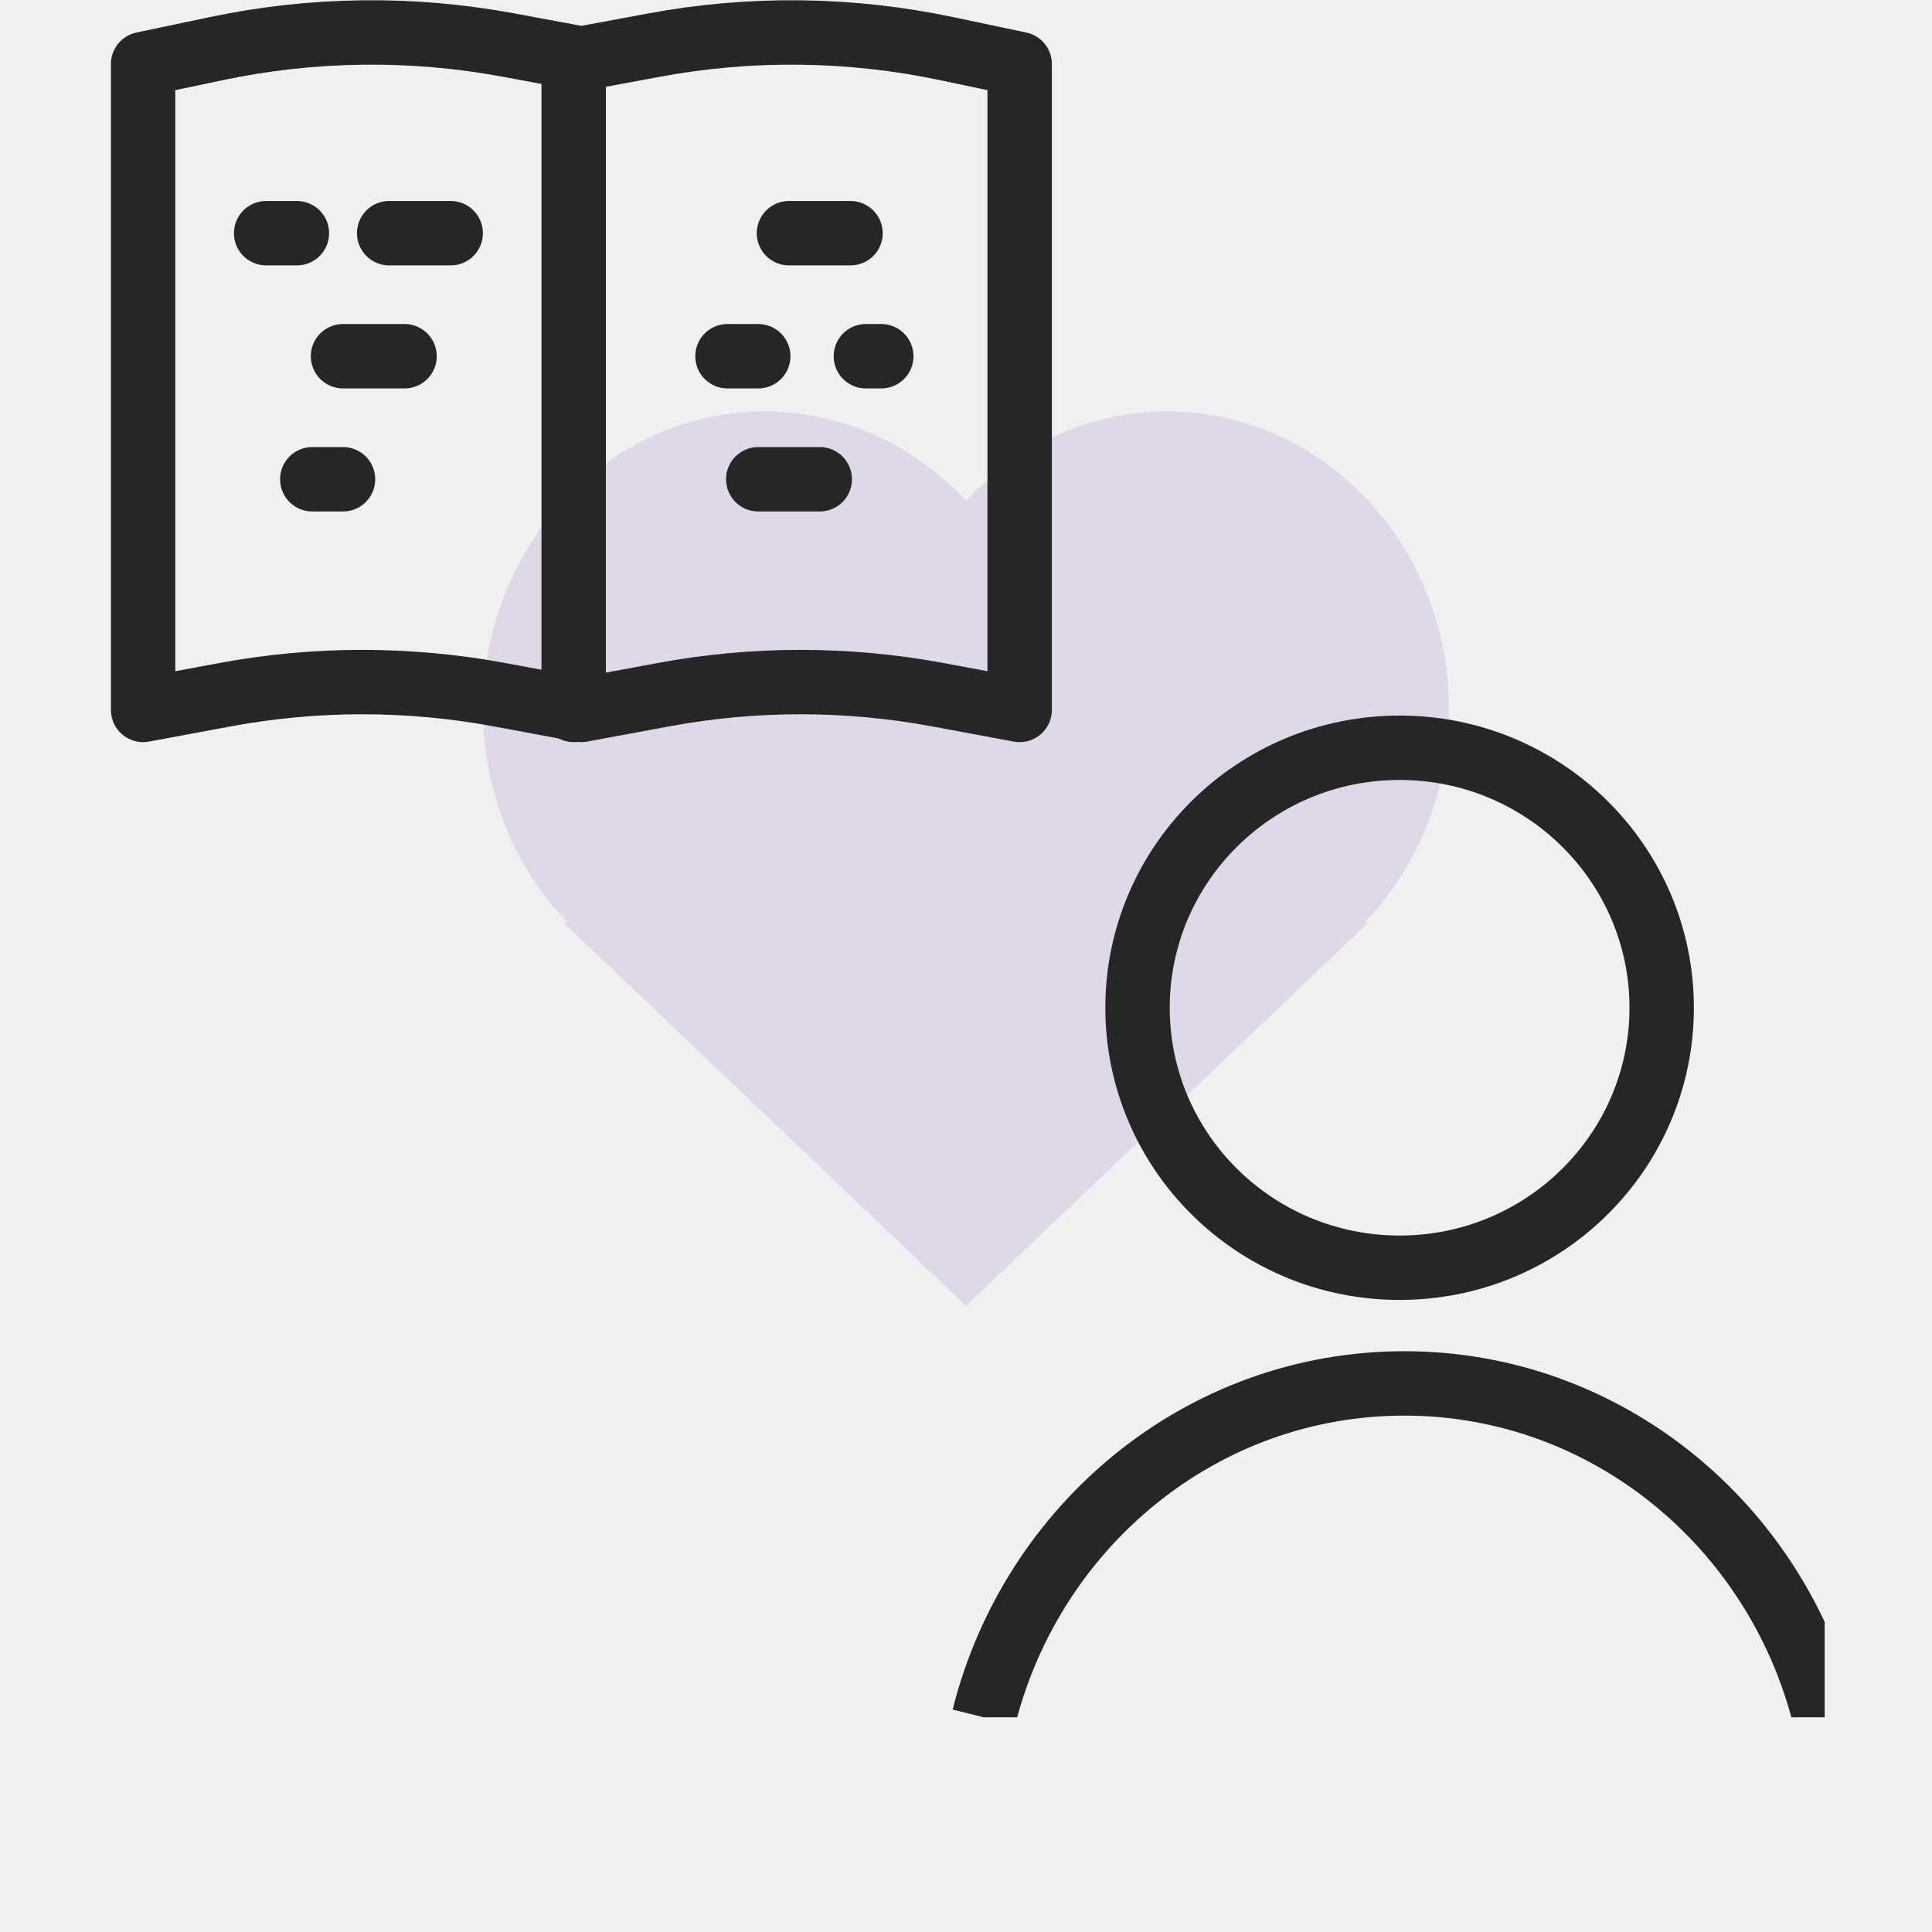
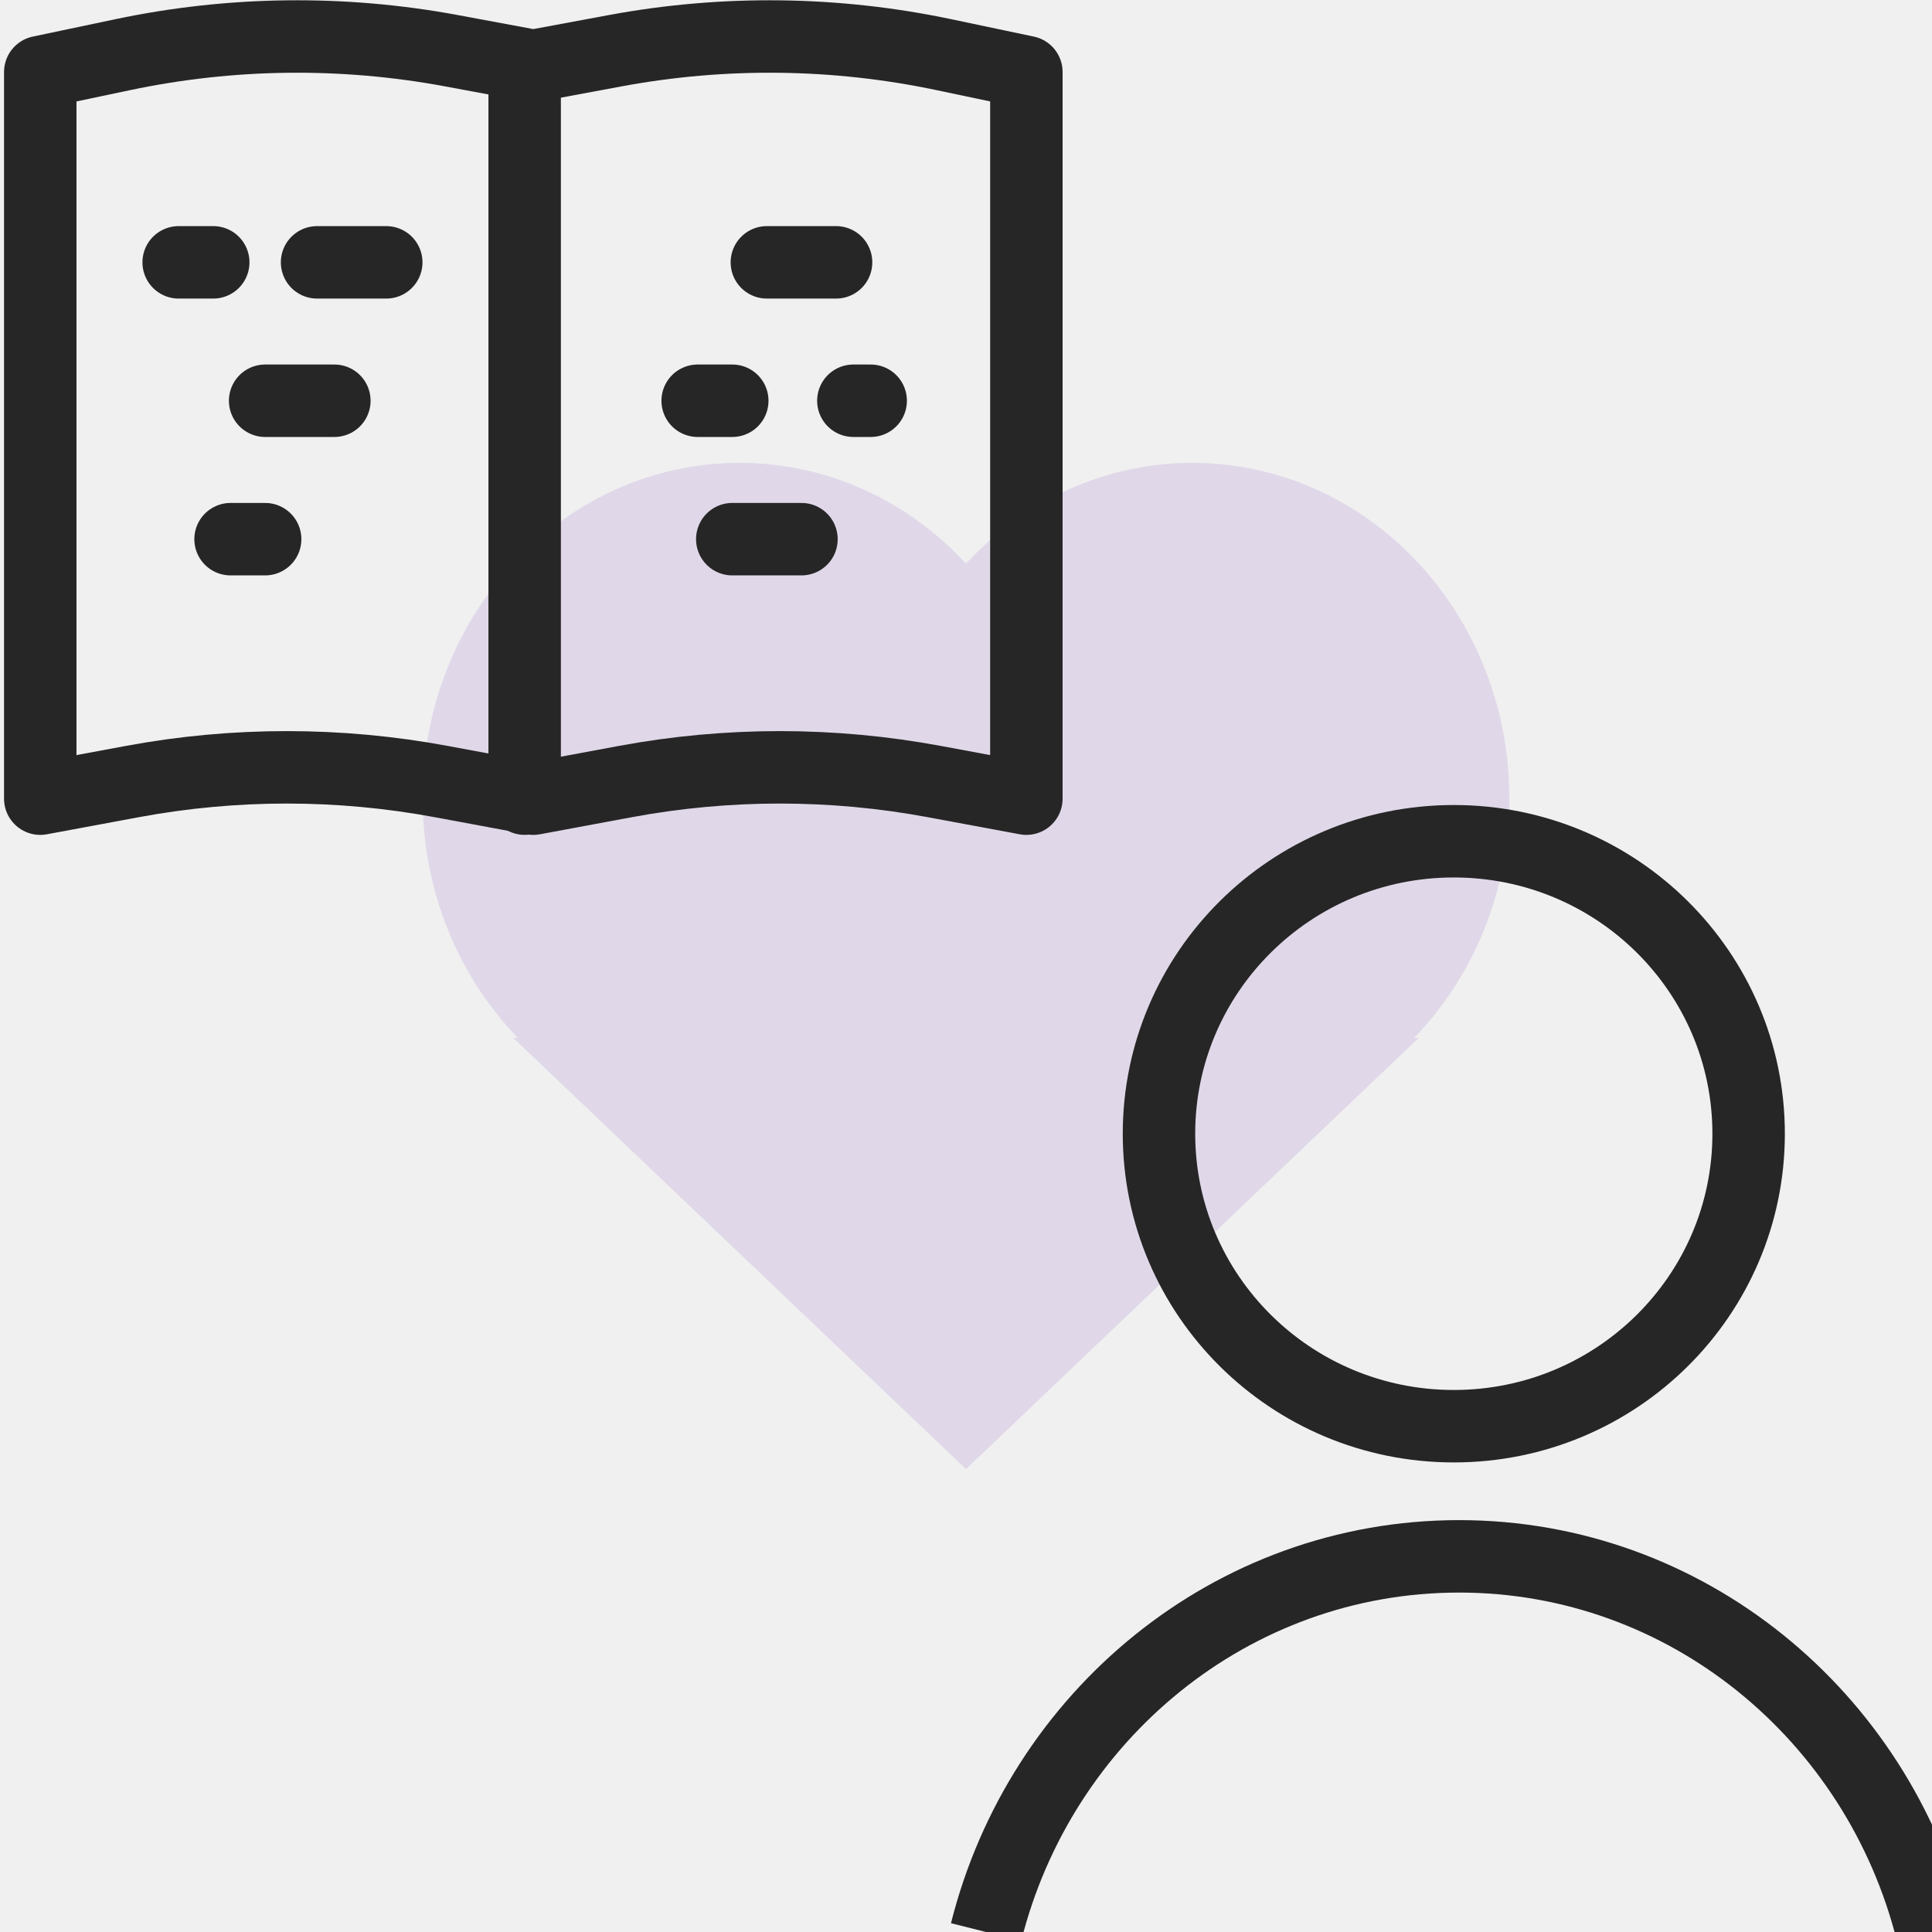
- <svg xmlns="http://www.w3.org/2000/svg" width="80" height="80" viewBox="0 0 80 90" fill="none">
+ <svg xmlns="http://www.w3.org/2000/svg" width="70" height="70" viewBox="0 0 80 80" fill="none">
  <g clip-path="url(#clip0_753_12500)">
    <path d="M62.5 33.055C62.5 25.384 56.624 19.166 49.375 19.166C45.702 19.166 42.381 20.763 40.001 23.336C37.619 20.763 34.298 19.166 30.625 19.166C23.376 19.166 17.5 25.384 17.5 33.055C17.5 36.943 19.01 40.458 21.442 42.979L21.25 42.975L40 60.833L58.75 42.975L58.557 42.979C60.99 40.458 62.5 36.943 62.5 33.055Z" fill="#E0D8E9" />
    <path d="M7.398 10.863L8.83 10.863" stroke="#262626" stroke-width="3" stroke-linecap="round" stroke-linejoin="round" />
    <path d="M35.336 16.594L36.053 16.594" stroke="#262626" stroke-width="3" stroke-linecap="round" stroke-linejoin="round" />
    <path d="M28.889 16.594L30.322 16.594" stroke="#262626" stroke-width="3" stroke-linecap="round" stroke-linejoin="round" />
    <path d="M13.129 10.863L15.994 10.863" stroke="#262626" stroke-width="3" stroke-linecap="round" stroke-linejoin="round" />
    <path d="M30.322 22.326L33.187 22.326" stroke="#262626" stroke-width="3" stroke-linecap="round" stroke-linejoin="round" />
    <path d="M10.979 16.594L13.845 16.594" stroke="#262626" stroke-width="3" stroke-linecap="round" stroke-linejoin="round" />
    <path d="M31.754 10.863L34.62 10.863" stroke="#262626" stroke-width="3" stroke-linecap="round" stroke-linejoin="round" />
    <path d="M9.547 22.326L10.979 22.326" stroke="#262626" stroke-width="3" stroke-linecap="round" stroke-linejoin="round" />
    <path d="M21.725 2.982V33.07" stroke="#262626" stroke-width="3" stroke-linecap="round" stroke-linejoin="round" />
    <path d="M18.692 2.1L22.083 2.73L25.474 2.1C29.976 1.264 34.597 1.319 39.077 2.262L42.5 2.983V33.071L38.684 32.362C34.459 31.577 30.125 31.577 25.899 32.362L22.083 33.071L18.267 32.362C14.042 31.577 9.708 31.577 5.483 32.362L1.667 33.071V2.983L5.09 2.262C9.57 1.319 14.191 1.264 18.692 2.1Z" stroke="#262626" stroke-width="3" stroke-linecap="round" stroke-linejoin="round" />
    <path d="M80 80.001C77.755 71.055 69.838 64.445 60.417 64.445C50.995 64.445 43.078 71.055 40.833 80.001" stroke="#262626" stroke-width="3" />
    <path d="M72.407 46.945C72.407 53.624 66.952 59.056 60.199 59.056C53.446 59.056 47.991 53.624 47.991 46.945C47.991 40.266 53.446 34.834 60.199 34.834C66.952 34.834 72.407 40.266 72.407 46.945Z" stroke="#262626" stroke-width="3" />
  </g>
  <defs>
    <clipPath id="clip0_753_12500">
      <rect width="80" height="80" fill="white" />
    </clipPath>
  </defs>
</svg>
